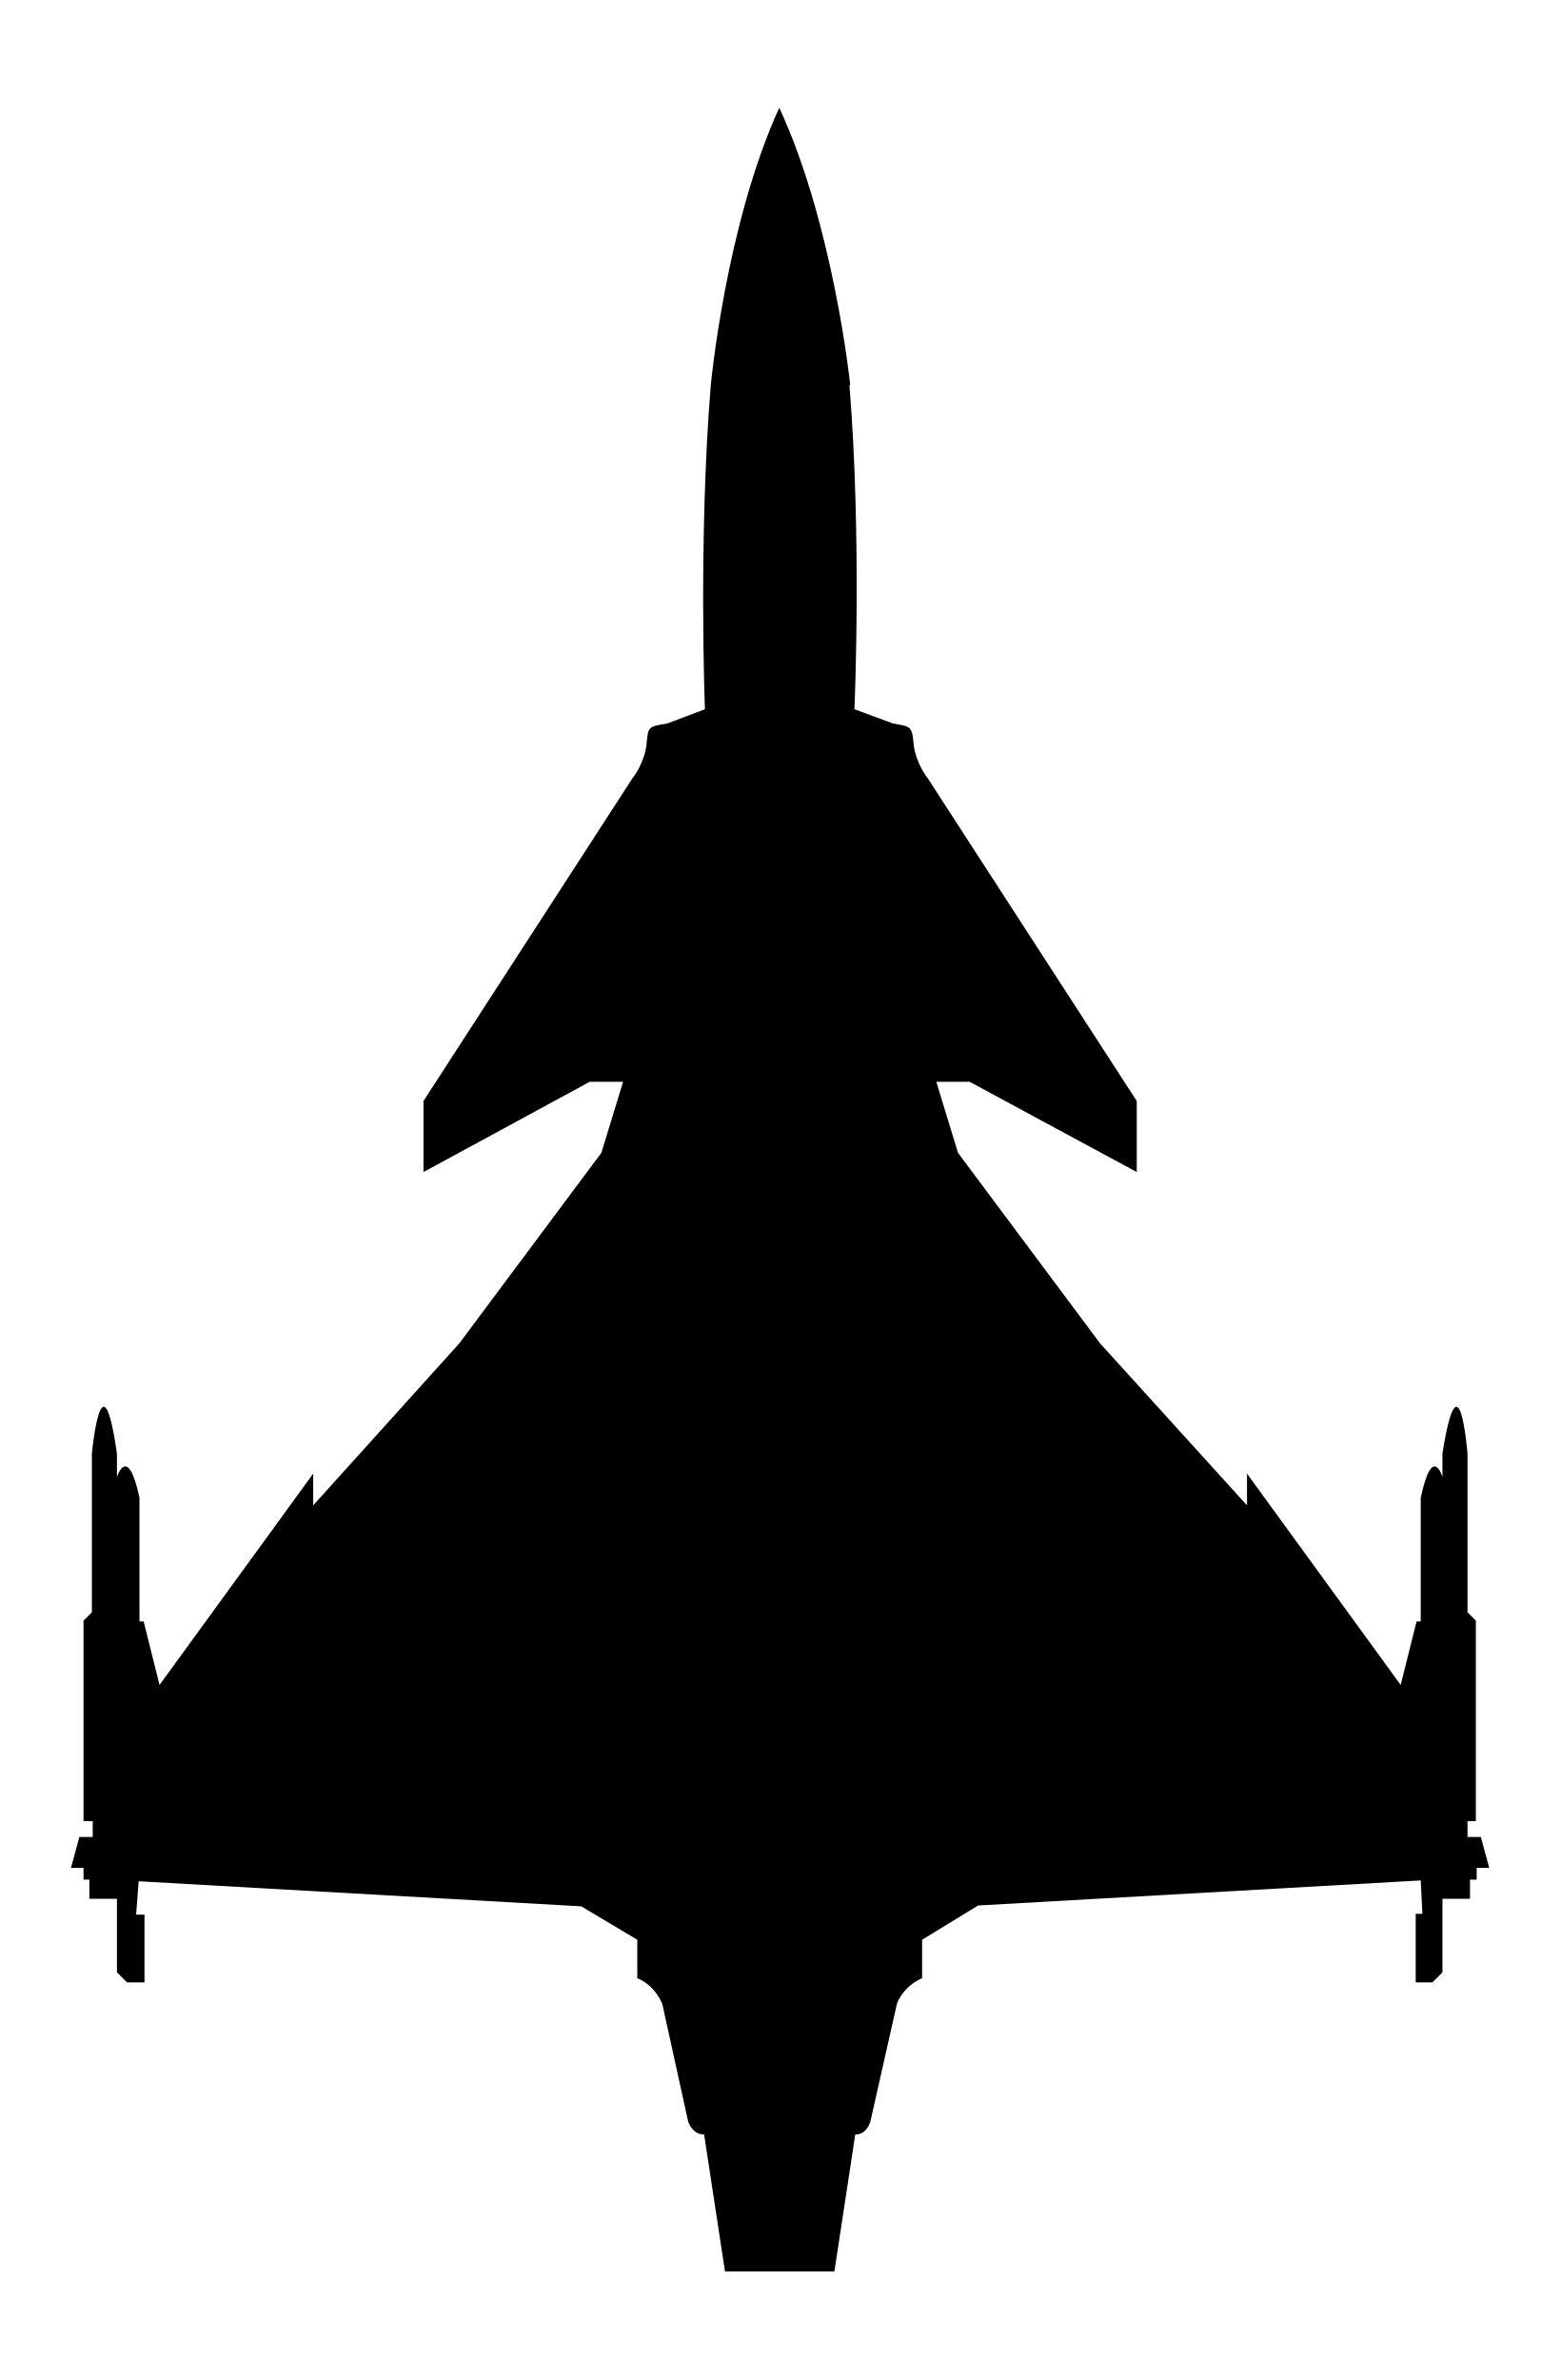
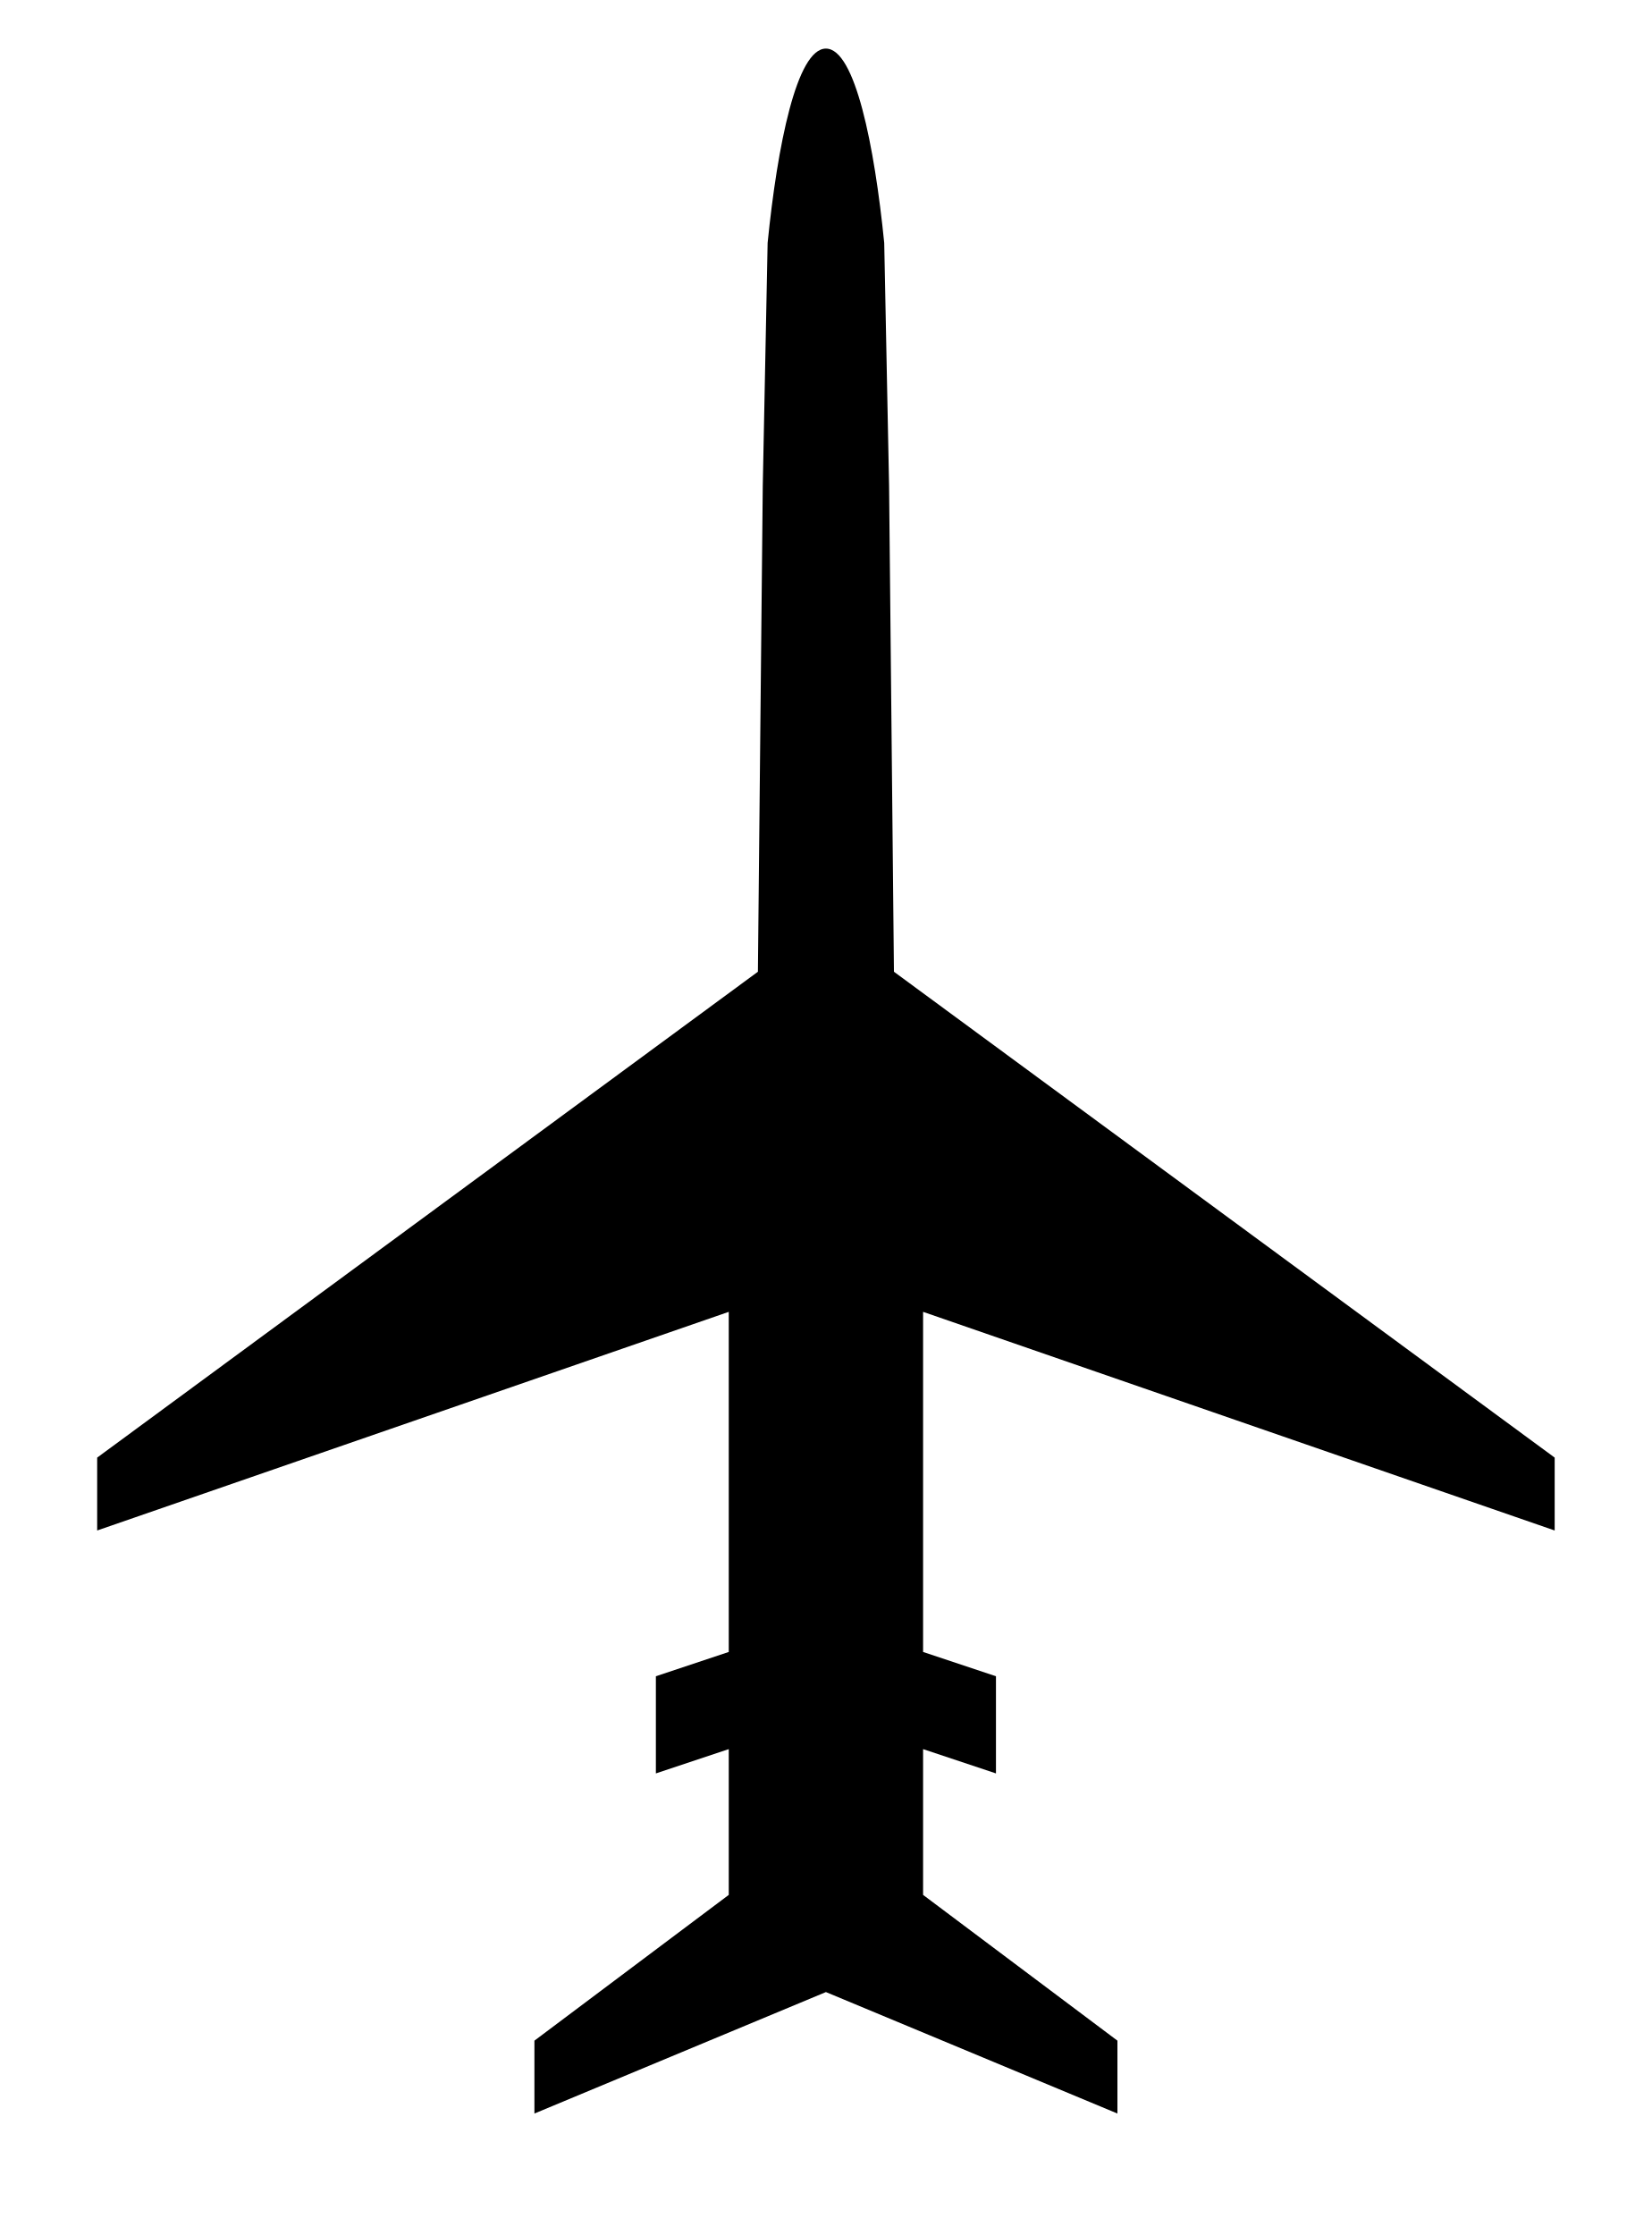
- <svg xmlns="http://www.w3.org/2000/svg" viewBox="2.60 0.33 18.68 28.49">
-   <path d="M12.77 4.94c.15 1.84.06 3.88.06 3.88l.46.17c.22.04.23.03.25.26.03.23.17.4.17.4l2.5 3.86v.85l-2-1.08h-.4l.26.85 1.7 2.28 1.76 1.94v-.38l1.84 2.53.19-.76h.05v-1.48c.14-.66.26-.25.26-.25v-.28c.2-1.26.3 0 .3 0v1.9l.1.1v2.4h-.1v.19h.16l.1.37h-.15v.14h-.08v.23h-.33v.88l-.12.12h-.2v-.82h.08l-.02-.4-5.3.3-.67.41v.46c-.23.1-.3.3-.3.3l-.32 1.42c-.06.17-.18.15-.18.15l-.25 1.64h-1.31l-.25-1.64s-.12.02-.19-.15l-.31-1.41s-.08-.22-.3-.31v-.46l-.67-.4-5.3-.3-.03.4h.1v.81h-.21L4 23.94v-.88h-.33v-.23H3.6v-.14h-.15l.1-.37h.16v-.19H3.6v-2.4l.1-.1v-1.9s.12-1.26.3 0v.28s.13-.41.27.25v1.48h.05l.19.76 1.84-2.53v.38l1.75-1.94 1.7-2.28.26-.85h-.4l-1.99 1.08v-.85l2.5-3.86s.14-.17.17-.4c.02-.23.02-.22.25-.26l.45-.17s-.08-2.04.07-3.88c0 0 .18-1.92.82-3.32.65 1.4.85 3.32.85 3.32z" fill="black" />
+ <svg xmlns="http://www.w3.org/2000/svg" viewBox="0 0 34 46">
+   <path d="M17 1 C17.6 1 18 3 18.2 5 L18.3 10 L18.4 20 L32 30 L32 31.5 L19 27 L19 34 L20.5 34.5 L20.5 36.5 L19 36 L19 39 L23 42 L23 43.5 L17 41 L11 43.5 L11 42 L15 39 L15 36 L13.5 36.5 L13.5 34.5 L15 34 L15 27 L2 31.5 L2 30 L15.6 20 L15.7 10 L15.8 5 C16 3 16.4 1 17 1 Z" fill="black" />
</svg>
